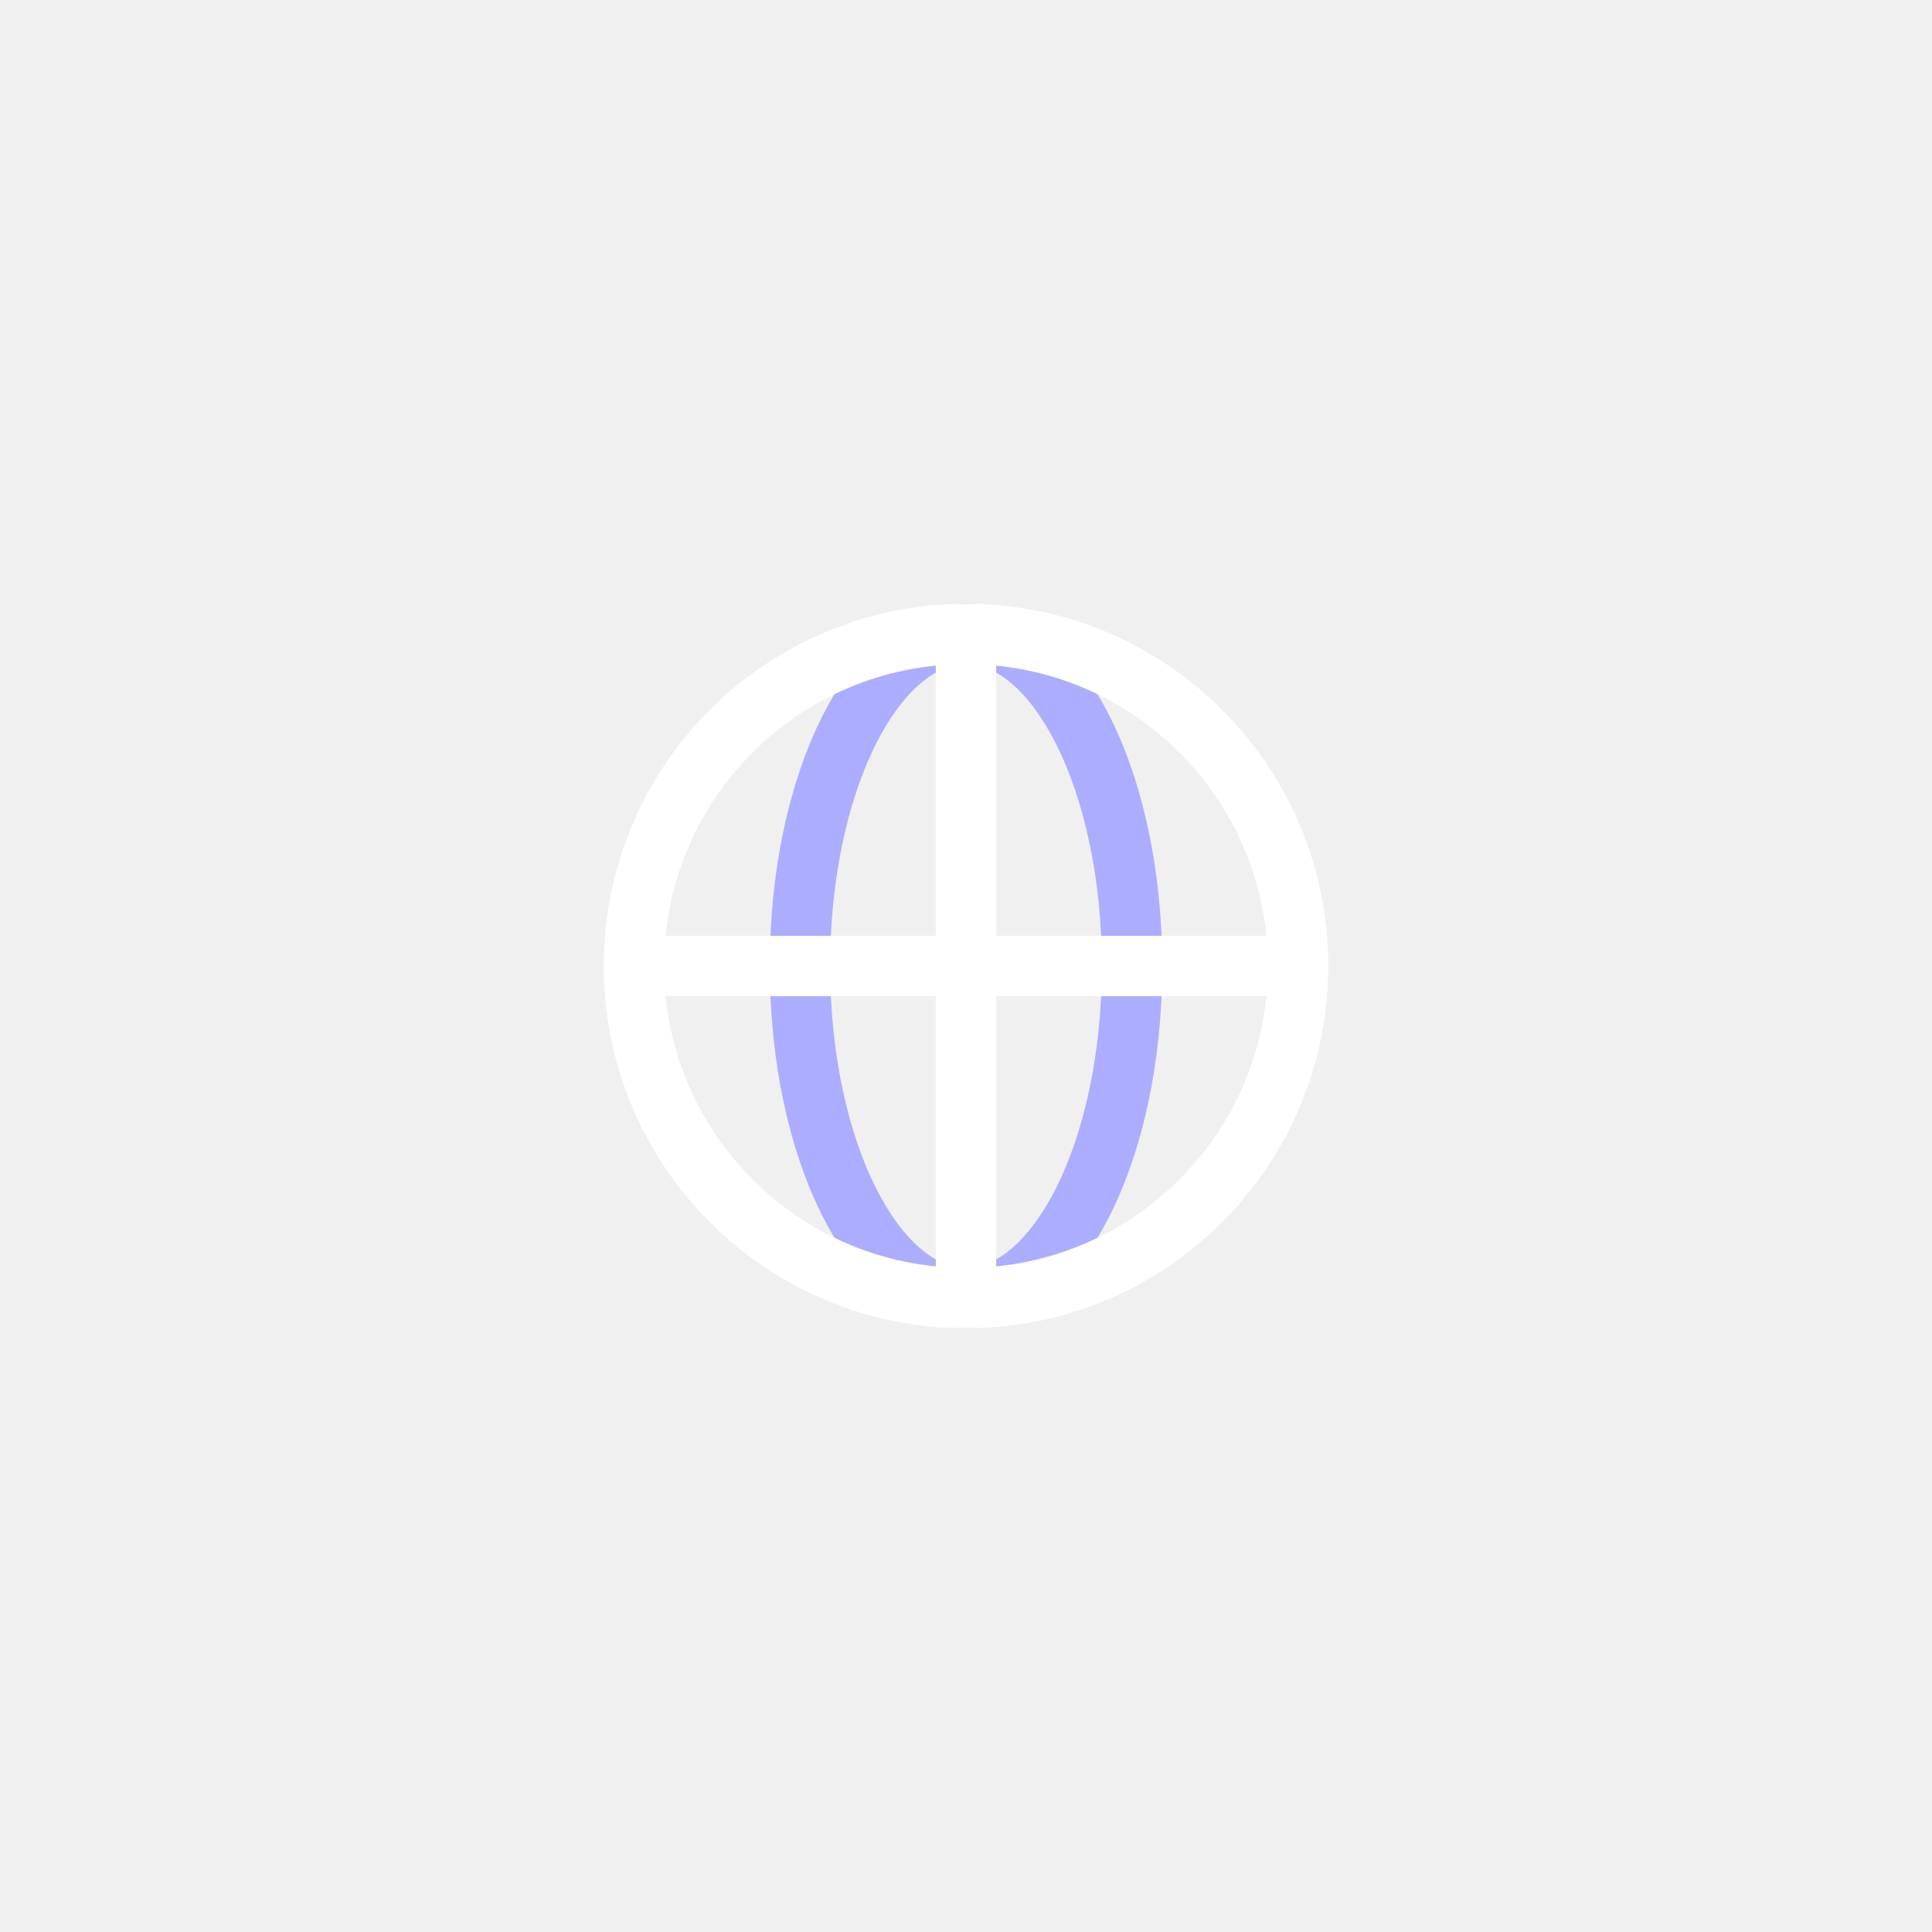
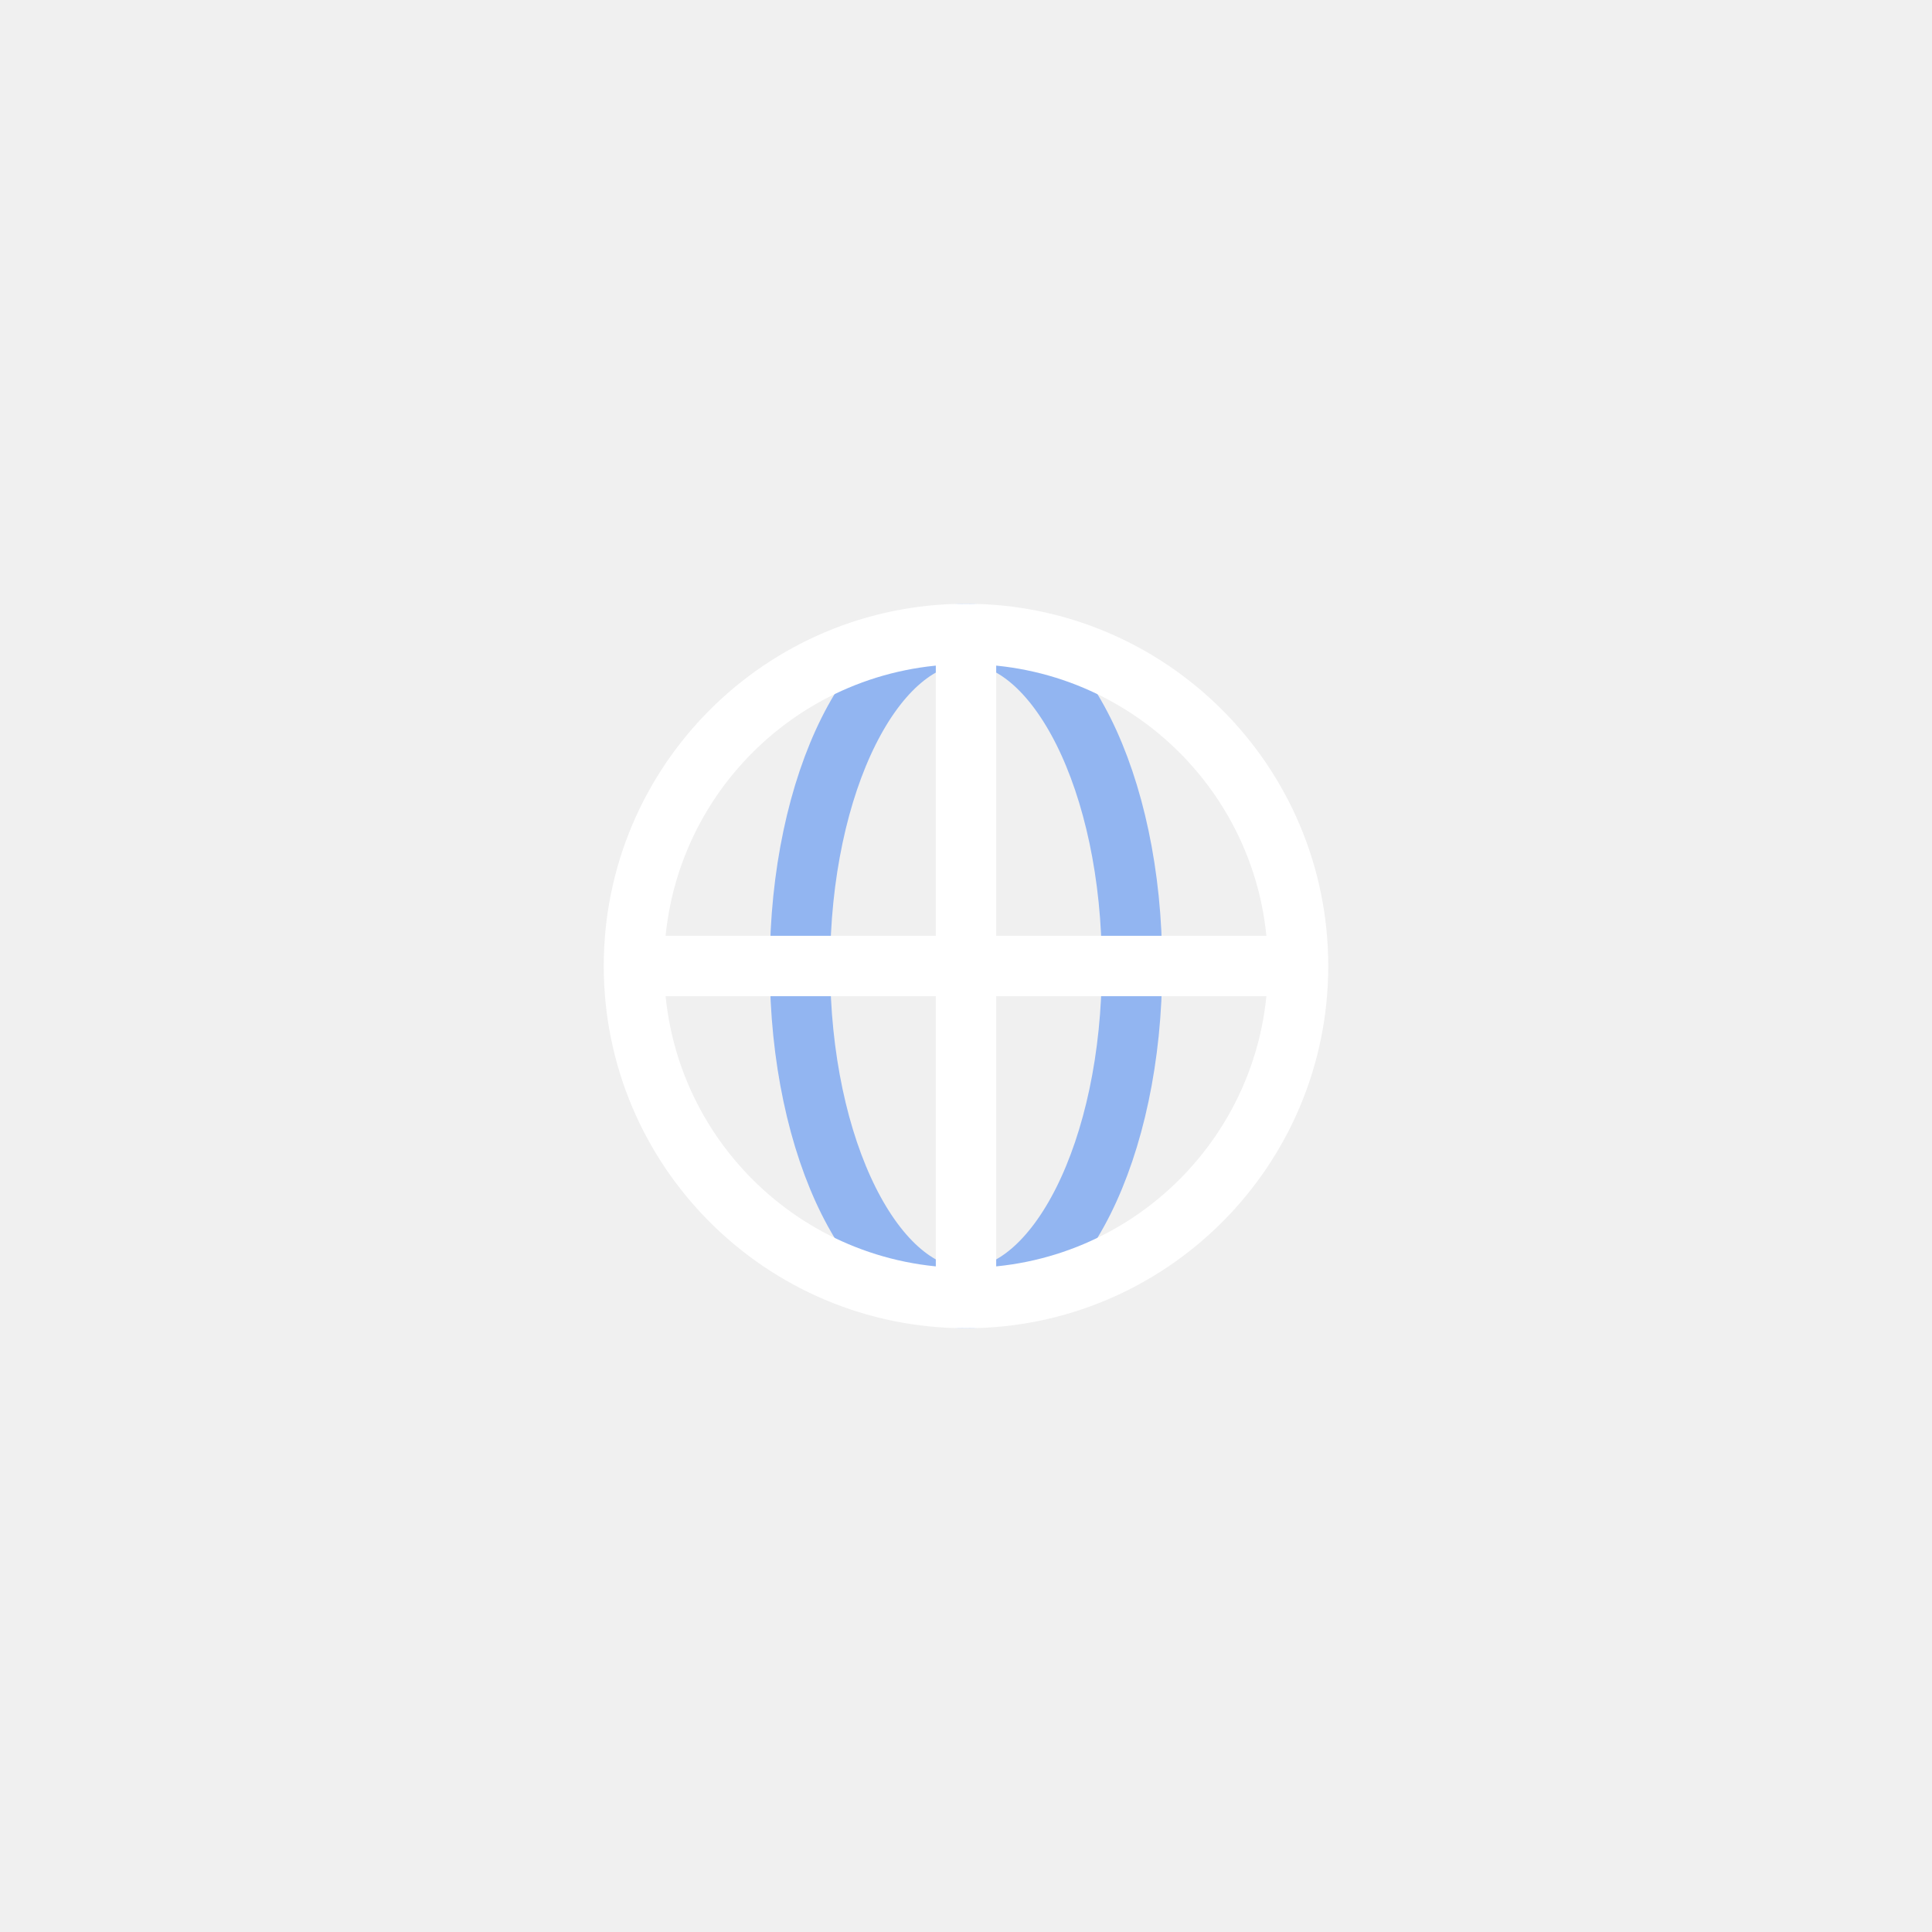
<svg xmlns="http://www.w3.org/2000/svg" width="64" height="64">
  <g stroke-width="2" fill="none" fill-rule="evenodd">
-     <ellipse stroke="#ACADFF" stroke-linecap="square" cx="32" cy="32" rx="5.5" ry="11" />
+     <ellipse stroke="#92B5F1" stroke-linecap="square" cx="32" cy="32" rx="5.5" ry="11" />
    <path d="M32 21v22M21 32h22" stroke="#FFF" />
    <circle stroke="#FFF" stroke-linecap="square" cx="32" cy="32" r="11" />
  </g>
</svg>
